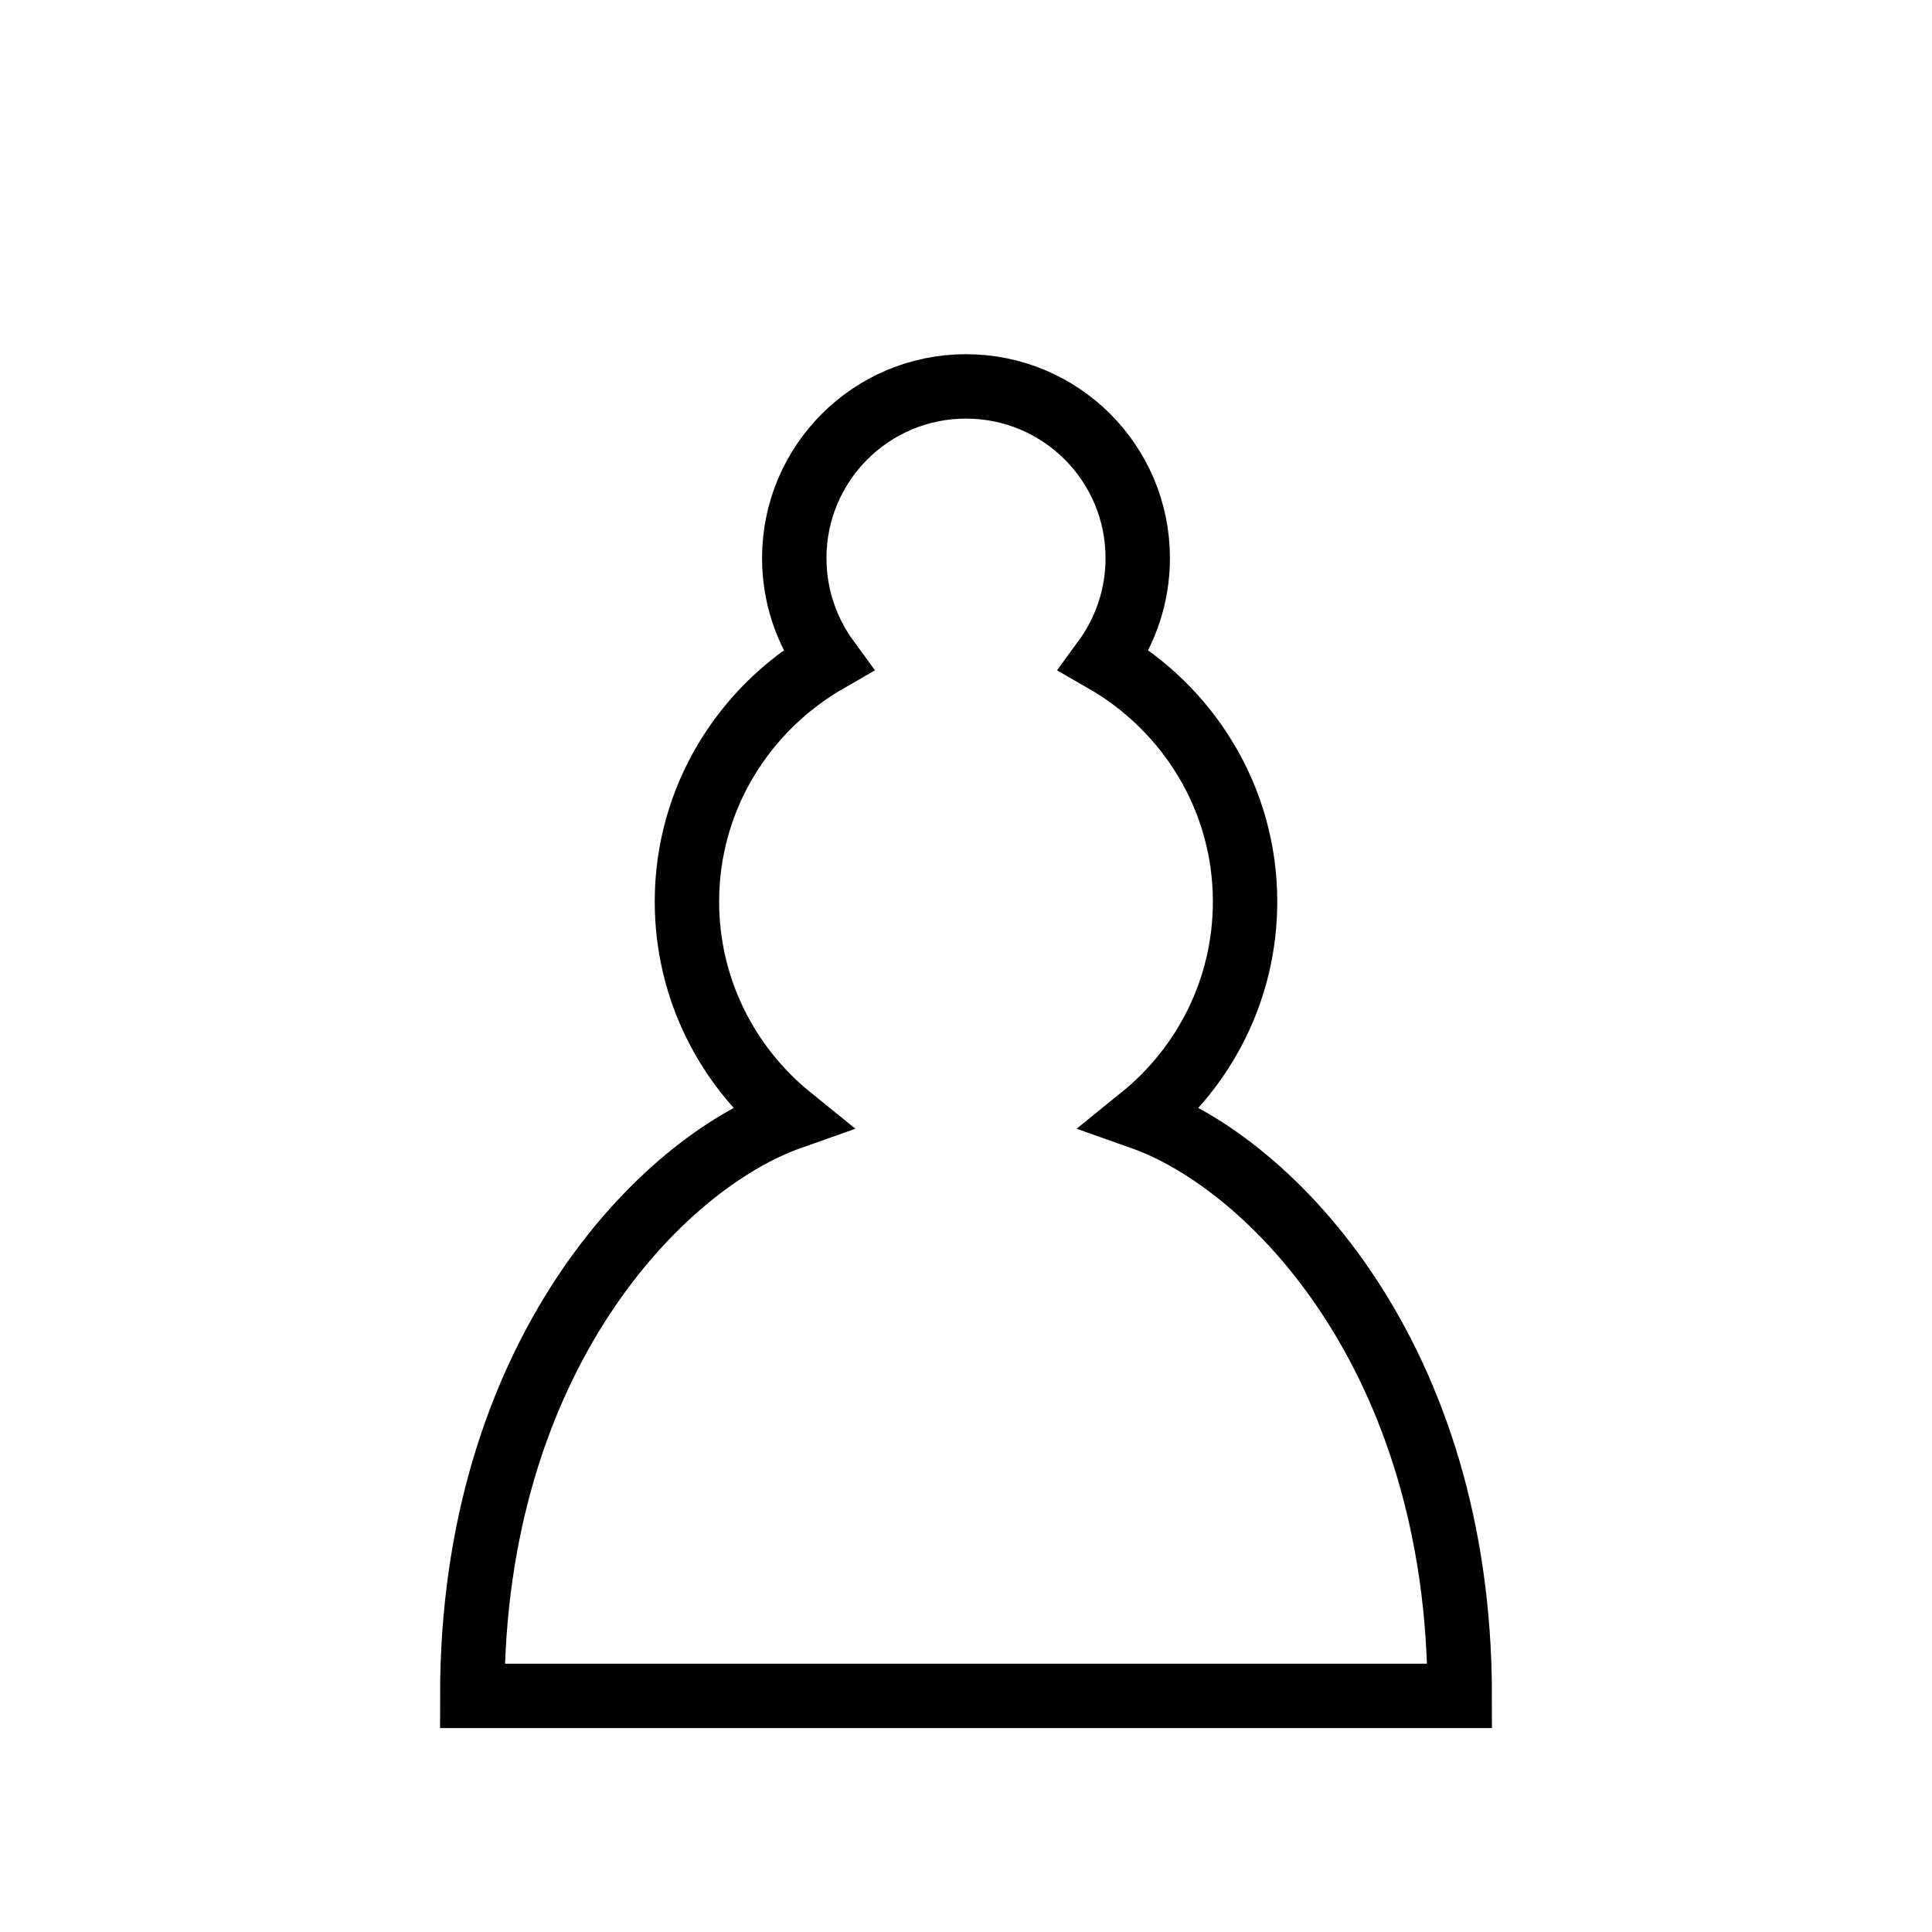
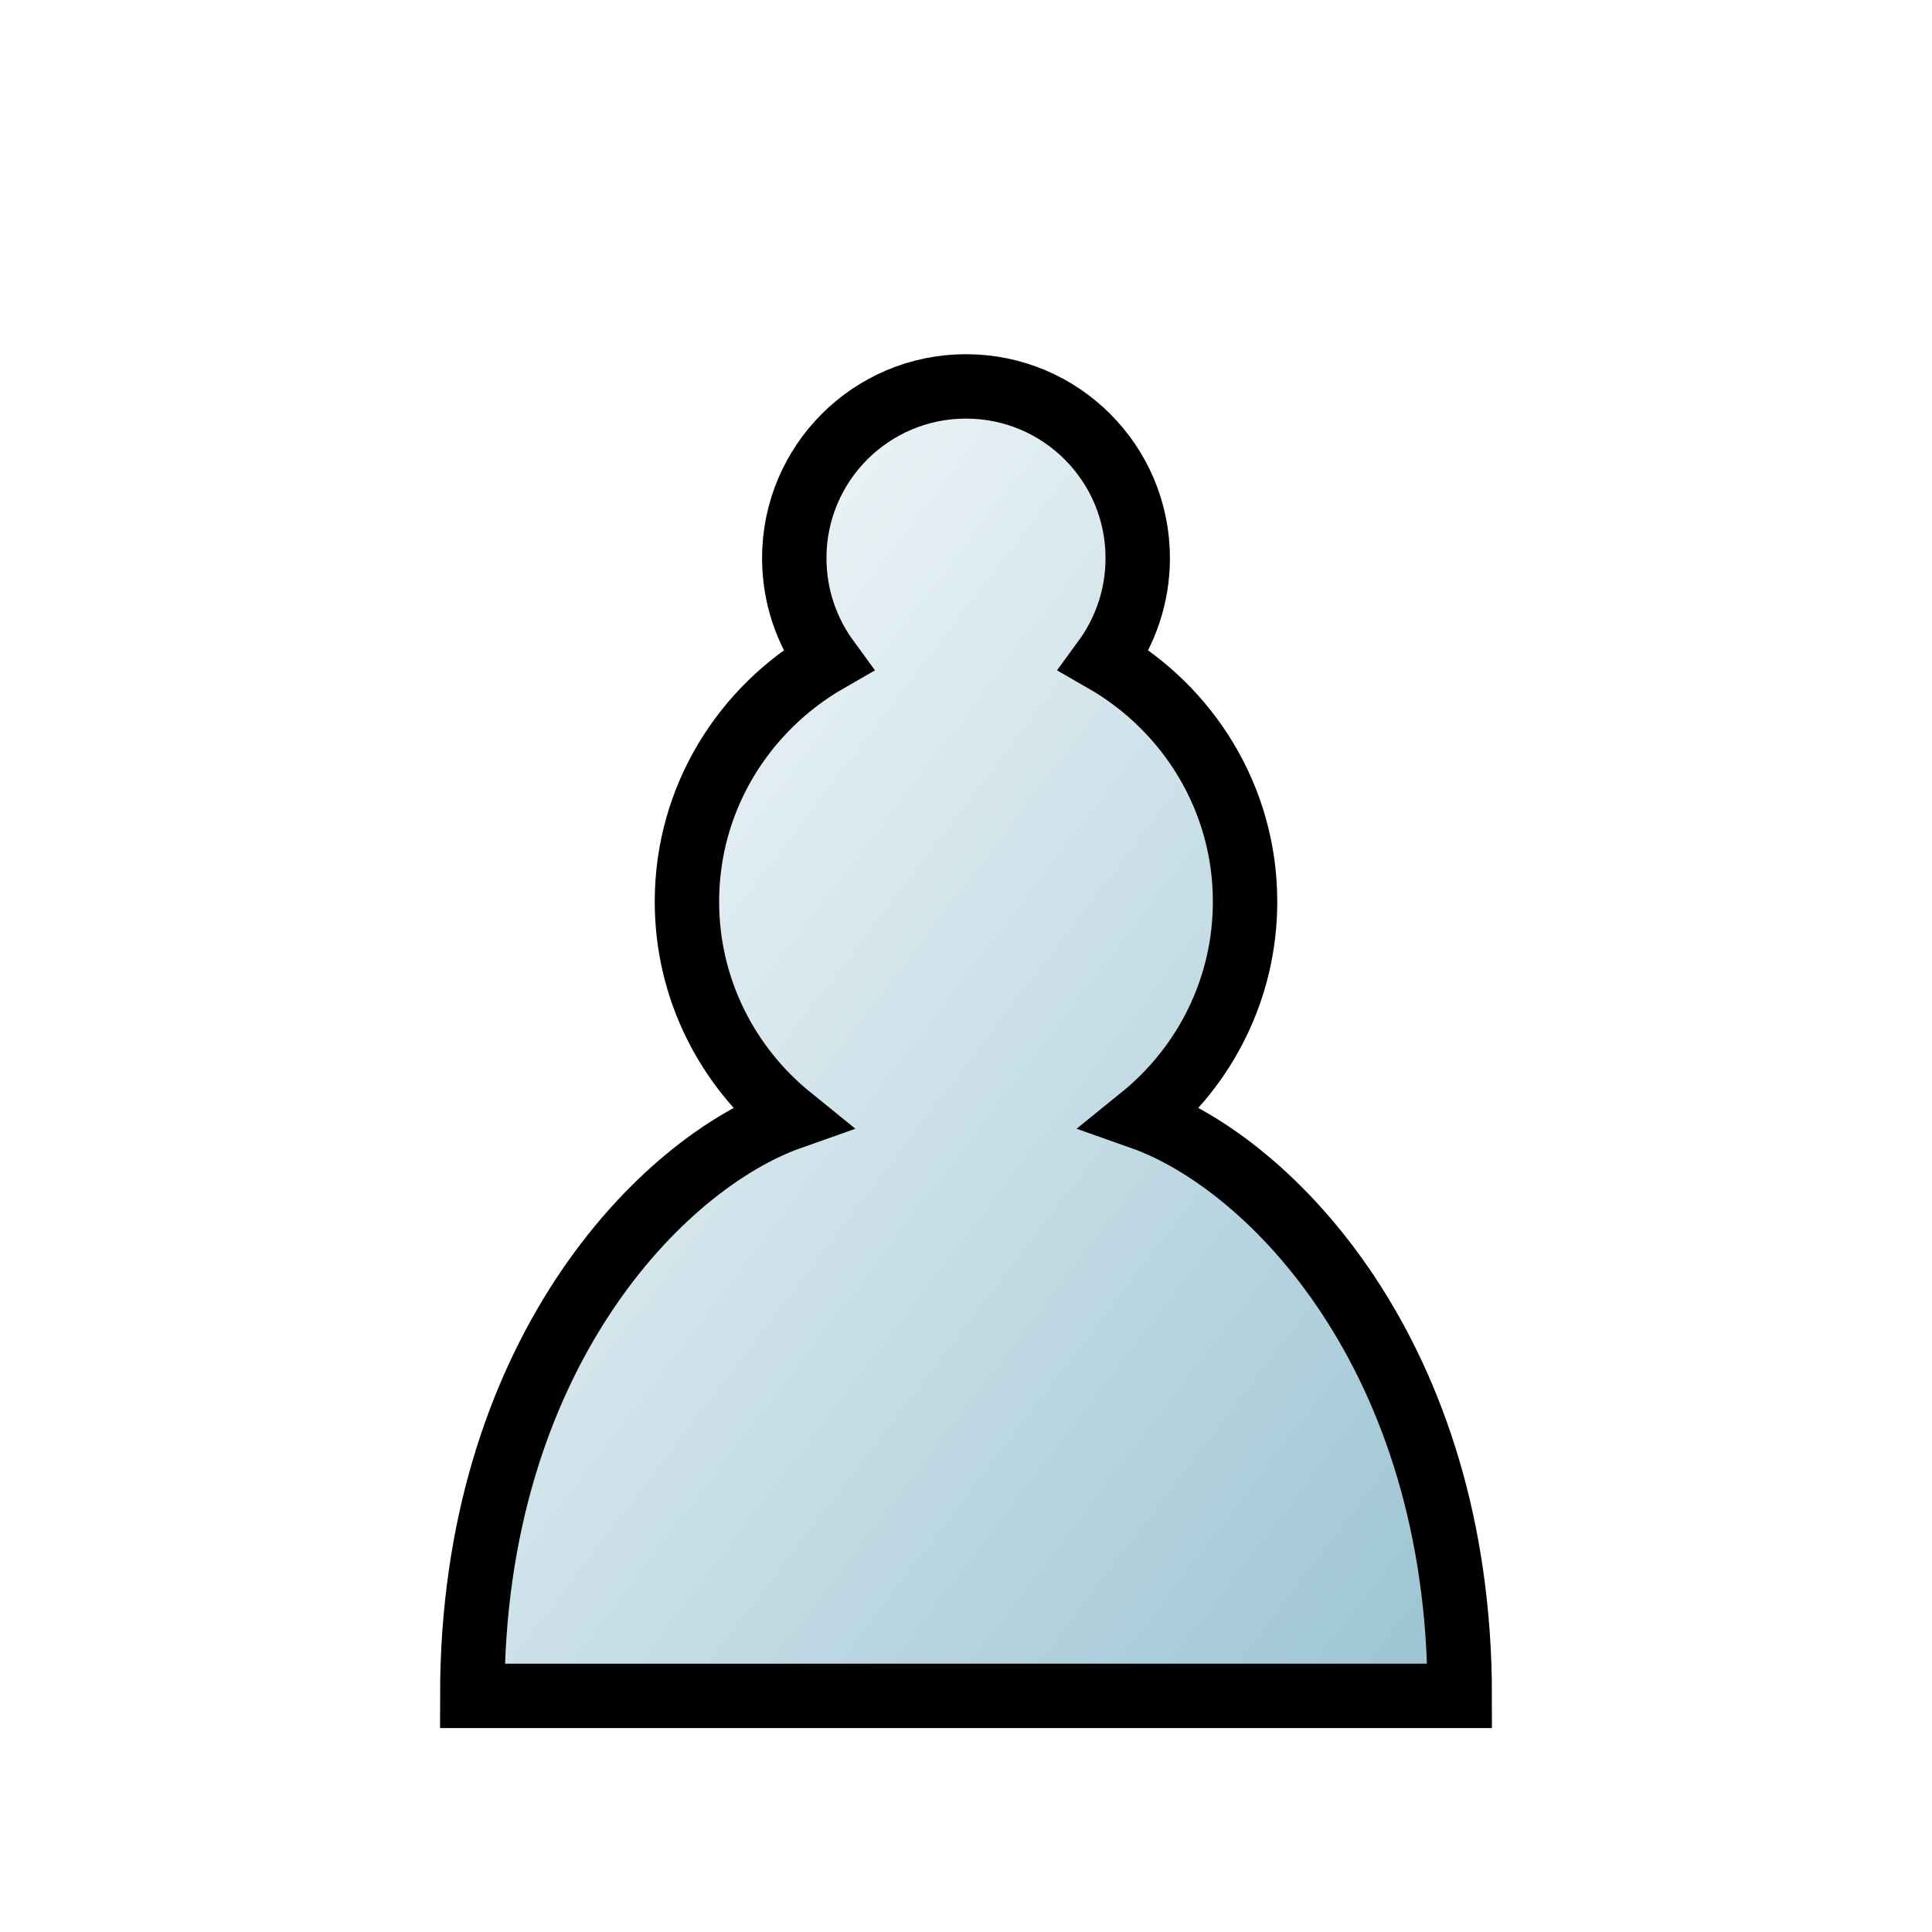
<svg xmlns="http://www.w3.org/2000/svg" style="color-scheme:light only" width="45" height="45" viewBox="0 0 45 45">
+   <defs>
+     <linearGradient id="piecefill" x1="0" y1="0" x2="1" y2="1">
+       <stop stop-color="#ffffff" />
+       <stop offset="1" stop-color="#9ac3d2" />
+     </linearGradient>
+   </defs>
  <path fill="url(#piecefill)" stroke="#000" stroke-linecap="round" stroke-width="1.5" d="M22.5 9c-2.21 0-4 1.79-4 4 0 .89.29 1.71.78 2.38C17.33 16.5 16 18.59 16 21c0 2.03.94 3.84 2.41 5.03-3 1.06-7.41 5.55-7.41 13.47h23c0-7.92-4.41-12.41-7.41-13.47 1.47-1.19 2.41-3 2.41-5.03 0-2.41-1.33-4.5-3.28-5.62.49-.67.78-1.49.78-2.38 0-2.21-1.79-4-4-4z" />
</svg>
